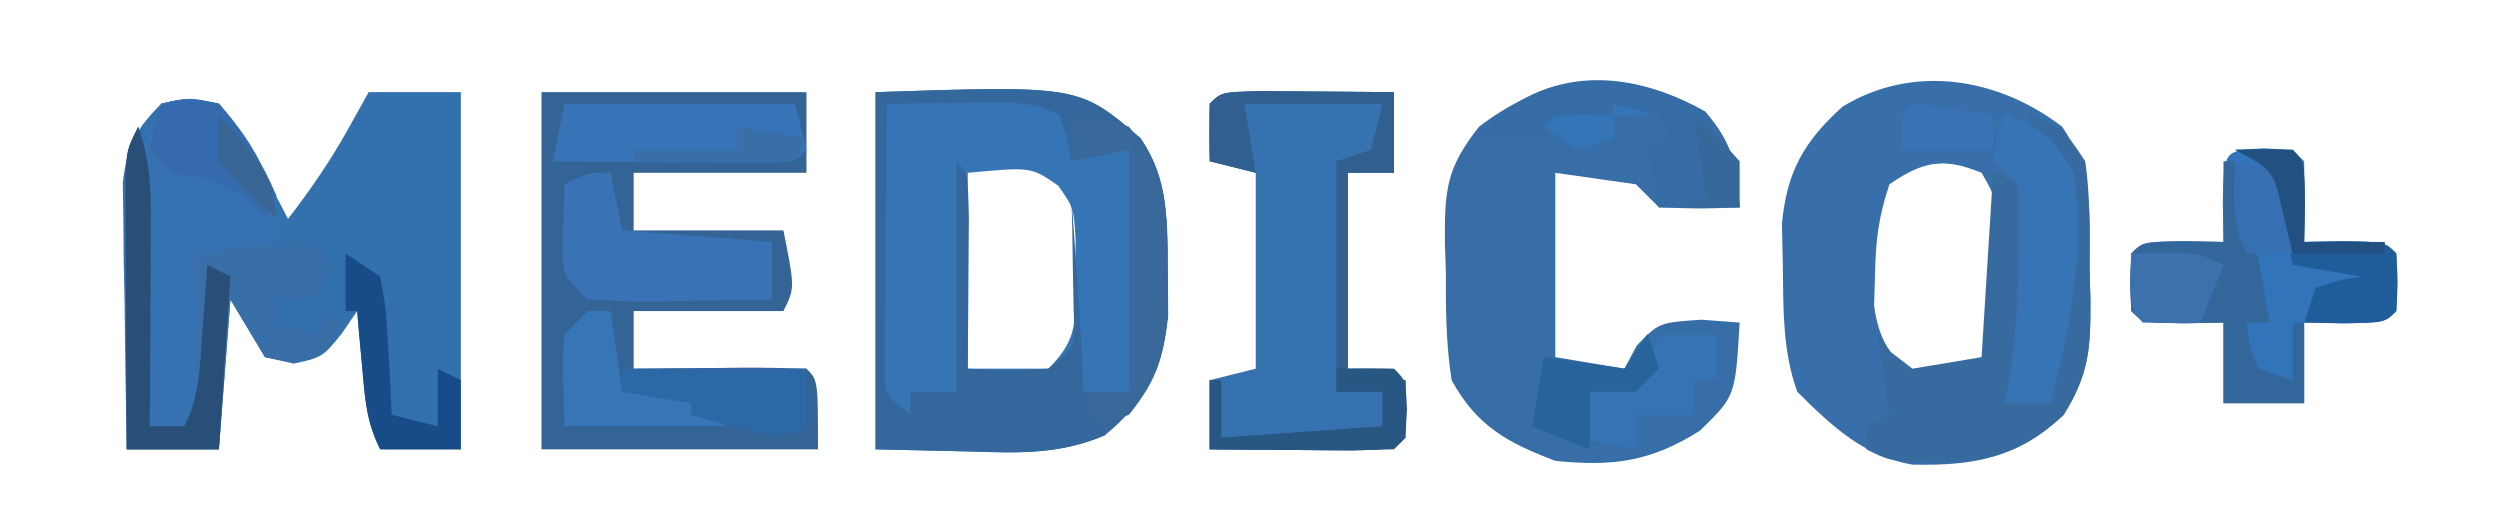
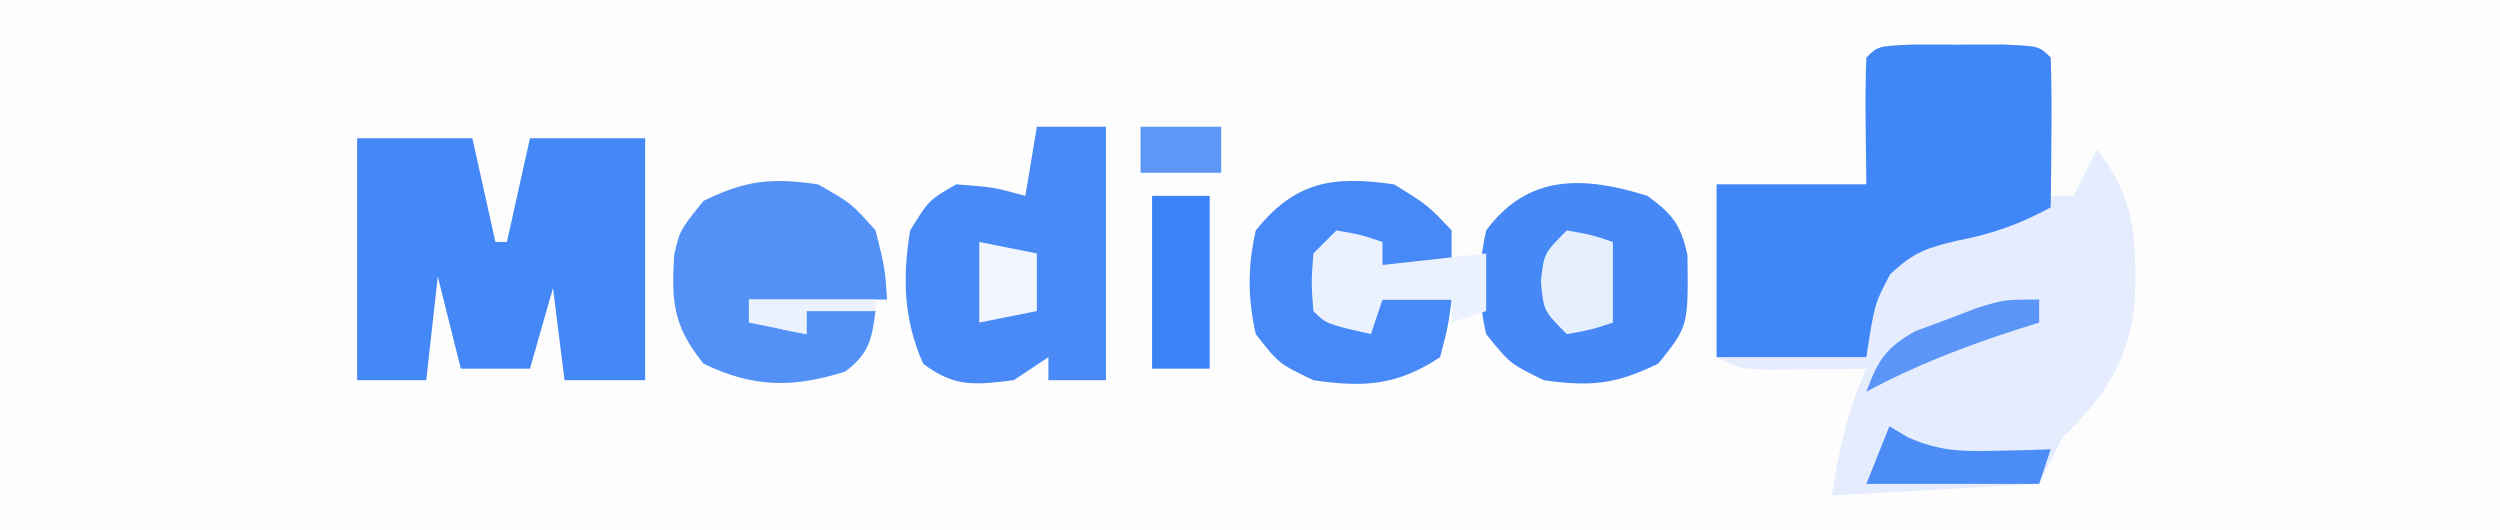
<svg xmlns="http://www.w3.org/2000/svg" version="1.1" width="217" height="46">
-   <path d="M0 0 C2.64 0 5.28 0 8 0 C8 10.23 8 20.46 8 31 C5.69 31 3.38 31 1 31 C-0.217 28.566 -0.32 26.582 -0.562 23.875 C-0.688 22.51 -0.688 22.51 -0.816 21.117 C-0.877 20.419 -0.938 19.72 -1 19 C-1.443 19.648 -1.887 20.297 -2.344 20.965 C-4 23 -4 23 -6.5 23.562 C-7.325 23.377 -8.15 23.191 -9 23 C-9.99 21.35 -10.98 19.7 -12 18 C-12.33 22.29 -12.66 26.58 -13 31 C-15.64 31 -18.28 31 -21 31 C-21.087 26.75 -21.14 22.5 -21.188 18.25 C-21.213 17.043 -21.238 15.837 -21.264 14.594 C-21.273 13.434 -21.283 12.273 -21.293 11.078 C-21.309 10.01 -21.324 8.942 -21.341 7.841 C-20.956 4.631 -20.256 3.281 -18 1 C-15.52 0.438 -15.52 0.438 -13 1 C-11.199 3.188 -11.199 3.188 -9.688 6 C-9.176 6.928 -8.664 7.856 -8.137 8.812 C-7.762 9.534 -7.386 10.256 -7 11 C-5.07 8.501 -3.35 6.008 -1.812 3.25 C-1.214 2.178 -0.616 1.105 0 0 Z " fill="#3370AE" transform="translate(32,8)" />
-   <path d="M0 0 C17.653 -0.584 17.653 -0.584 23 4 C25.477 7.627 25.3 11.138 25.312 15.438 C25.329 16.736 25.346 18.034 25.363 19.371 C24.874 24.256 23.595 26.656 19.863 29.801 C15.9 31.461 12.429 31.325 8.188 31.188 C4.135 31.095 4.135 31.095 0 31 C0 20.77 0 10.54 0 0 Z M8 7 C8 12.61 8 18.22 8 24 C10.31 24 12.62 24 15 24 C17.691 21.309 17.299 19.809 17.312 16.062 C17.329 15.002 17.346 13.941 17.363 12.848 C17.203 10.045 17.203 10.045 15.855 8.121 C13.505 6.483 13.505 6.483 8 7 Z " fill="#3574B5" transform="translate(76,8)" />
-   <path d="M0 0 C2.762 4.143 2.368 7.506 2.375 12.375 C2.399 13.226 2.424 14.077 2.449 14.953 C2.469 19.135 2.375 21.399 0.117 25.02 C-3.842 28.723 -7.59 29.451 -13.004 29.328 C-17.199 28.638 -20.088 25.912 -23 23 C-24.282 19.441 -24.202 15.813 -24.25 12.062 C-24.276 10.857 -24.302 9.652 -24.328 8.41 C-23.892 3.875 -22.416 1.279 -19.062 -1.75 C-12.914 -5.477 -5.585 -4.271 0 0 Z M-15 5 C-15.963 7.889 -16.196 9.922 -16.25 12.938 C-16.276 13.792 -16.302 14.647 -16.328 15.527 C-15.939 18.461 -14.934 19.807 -13 22 C-9.182 21.725 -9.182 21.725 -6 20 C-5.901 17.689 -5.87 15.375 -5.875 13.062 C-5.872 11.795 -5.87 10.528 -5.867 9.223 C-5.775 6.108 -5.775 6.108 -7 4 C-10.287 2.64 -12.091 2.994 -15 5 Z " fill="#386FAA" transform="translate(179,11)" />
-   <path d="M0 0 C7.59 0 15.18 0 23 0 C23 2.31 23 4.62 23 7 C18.05 7 13.1 7 8 7 C8 8.65 8 10.3 8 12 C12.29 12 16.58 12 21 12 C22 17 22 17 21 19 C16.71 19 12.42 19 8 19 C8 20.65 8 22.3 8 24 C9.607 23.983 9.607 23.983 11.246 23.965 C12.643 23.955 14.04 23.946 15.438 23.938 C16.145 23.929 16.852 23.921 17.58 23.912 C19.387 23.903 21.194 23.948 23 24 C24 25 24 25 24 31 C16.08 31 8.16 31 0 31 C0 20.77 0 10.54 0 0 Z " fill="#336495" transform="translate(47,8)" />
-   <path d="M0 0 C2.404 2.779 2.753 4.691 3 8.312 C-0.375 8.438 -0.375 8.438 -4 8.312 C-4.66 7.652 -5.32 6.992 -6 6.312 C-8.31 5.982 -10.62 5.652 -13 5.312 C-13 10.592 -13 15.873 -13 21.312 C-11.02 21.642 -9.04 21.973 -7 22.312 C-6.649 21.652 -6.299 20.992 -5.938 20.312 C-4 18.312 -4 18.312 -0.312 18.062 C0.781 18.145 1.874 18.227 3 18.312 C2.632 24.697 2.632 24.697 -0.438 27.688 C-4.686 30.382 -8.008 30.833 -13 30.312 C-17.206 28.725 -19.828 27.265 -22 23.312 C-22.494 20.162 -22.51 17.059 -22.5 13.875 C-22.528 13.029 -22.557 12.182 -22.586 11.311 C-22.6 6.821 -22.484 4.922 -19.609 1.301 C-13.326 -3.487 -6.947 -3.908 0 0 Z " fill="#376EA8" transform="translate(148,9.6875)" />
-   <path d="M0 0 C1.395 0.007 2.789 0.019 4.184 0.035 C4.895 0.04 5.605 0.044 6.338 0.049 C8.099 0.061 9.86 0.079 11.621 0.098 C11.621 2.408 11.621 4.718 11.621 7.098 C10.301 7.098 8.981 7.098 7.621 7.098 C7.621 12.708 7.621 18.318 7.621 24.098 C9.271 24.428 10.921 24.758 12.621 25.098 C12.664 26.764 12.662 28.431 12.621 30.098 C11.621 31.098 11.621 31.098 8.023 31.195 C6.535 31.189 5.047 31.177 3.559 31.16 C2.8 31.156 2.041 31.151 1.26 31.146 C-0.62 31.135 -2.499 31.117 -4.379 31.098 C-4.379 29.118 -4.379 27.138 -4.379 25.098 C-3.059 24.768 -1.739 24.438 -0.379 24.098 C-0.379 18.488 -0.379 12.878 -0.379 7.098 C-1.699 6.768 -3.019 6.438 -4.379 6.098 C-4.422 4.432 -4.42 2.764 -4.379 1.098 C-3.379 0.098 -3.379 0.098 0 0 Z " fill="#3671B0" transform="translate(109.3789,7.902344)" />
-   <path d="M0 0 C17.653 -0.584 17.653 -0.584 23 4 C25.477 7.627 25.3 11.138 25.312 15.438 C25.329 16.736 25.346 18.034 25.363 19.371 C24.874 24.256 23.595 26.656 19.863 29.801 C15.9 31.461 12.429 31.325 8.188 31.188 C4.135 31.095 4.135 31.095 0 31 C0 20.77 0 10.54 0 0 Z M1 1 C0.942 5.125 0.906 9.25 0.875 13.375 C0.858 14.551 0.841 15.726 0.824 16.938 C0.818 18.059 0.811 19.18 0.805 20.336 C0.794 21.373 0.784 22.41 0.773 23.478 C0.744 26.171 0.744 26.171 3 28 C3 27.34 3 26.68 3 26 C4.32 26 5.64 26 7 26 C7 19.4 7 12.8 7 6 C8 7 8 7 8.098 10.816 C8.091 12.398 8.079 13.981 8.062 15.562 C8.058 16.369 8.053 17.175 8.049 18.006 C8.037 20.004 8.019 22.002 8 24 C11.417 24.167 11.417 24.167 15 24 C17.329 22.112 17.329 22.112 17.195 18.961 C17.172 17.778 17.149 16.594 17.125 15.375 C17.107 14.186 17.089 12.998 17.07 11.773 C17.047 10.858 17.024 9.943 17 9 C17.167 11.458 17.334 13.917 17.5 16.375 C17.548 17.074 17.595 17.772 17.645 18.492 C18 23.773 18 23.773 18 26 C19.32 26 20.64 26 22 26 C23.572 22.857 23.143 19.509 23.125 16.062 C23.129 15.334 23.133 14.605 23.137 13.854 C23.131 10.641 23.023 8.068 22 5 C20.35 5.33 18.7 5.66 17 6 C16.876 5.361 16.753 4.721 16.625 4.062 C16.419 3.382 16.212 2.701 16 2 C13.116 0.558 10.583 0.906 7.375 0.938 C5.592 0.951 5.592 0.951 3.773 0.965 C2.401 0.982 2.401 0.982 1 1 Z " fill="#34689D" transform="translate(76,8)" />
-   <path d="M0 0 C2.5 0.125 2.5 0.125 3.5 1.125 C3.541 3.458 3.542 5.792 3.5 8.125 C4.634 8.104 5.769 8.084 6.938 8.062 C10.5 8.125 10.5 8.125 11.5 9.125 C11.625 11.625 11.625 11.625 11.5 14.125 C10.5 15.125 10.5 15.125 6.938 15.188 C5.803 15.167 4.669 15.146 3.5 15.125 C3.5 17.435 3.5 19.745 3.5 22.125 C1.19 22.125 -1.12 22.125 -3.5 22.125 C-3.5 19.815 -3.5 17.505 -3.5 15.125 C-5.202 15.156 -5.202 15.156 -6.938 15.188 C-10.5 15.125 -10.5 15.125 -11.5 14.125 C-11.625 11.625 -11.625 11.625 -11.5 9.125 C-10.5 8.125 -10.5 8.125 -6.938 8.062 C-5.803 8.083 -4.669 8.104 -3.5 8.125 C-3.521 6.991 -3.541 5.856 -3.562 4.688 C-3.483 0.174 -3.483 0.174 0 0 Z " fill="#3274BA" transform="translate(196.5,12.875)" />
-   <path d="M0 0 C2.188 -0.5 2.188 -0.5 5 0 C8.352 3.805 10 6.903 10 12 C9.34 12 8.68 12 8 12 C7.67 12.66 7.34 13.32 7 14 C5.68 13.67 4.36 13.34 3 13 C3.165 13.66 3.33 14.32 3.5 15 C4.349 20.094 4.97 24.545 2 29 C0.68 28.67 -0.64 28.34 -2 28 C-2.058 24.271 -2.094 20.542 -2.125 16.812 C-2.142 15.757 -2.159 14.702 -2.176 13.615 C-2.182 12.594 -2.189 11.572 -2.195 10.52 C-2.206 9.582 -2.216 8.645 -2.227 7.679 C-1.982 4.784 -1.205 2.629 0 0 Z " fill="#3672B2" transform="translate(14,9)" />
-   <path d="M0 0 C3 1 3 1 5 4 C5.451 7.11 5.37 10.236 5.375 13.375 C5.399 14.226 5.424 15.077 5.449 15.953 C5.469 20.135 5.375 22.399 3.117 26.02 C-0.43 29.338 -3.432 30.101 -8.188 30.188 C-12 30 -12 30 -14 29 C-14 28.34 -14 27.68 -14 27 C-13.34 26.67 -12.68 26.34 -12 26 C-12.33 23.69 -12.66 21.38 -13 19 C-12.629 19.516 -12.258 20.031 -11.875 20.562 C-11.256 21.037 -10.637 21.511 -10 22 C-8.02 21.67 -6.04 21.34 -4 21 C-3.67 15.72 -3.34 10.44 -3 5 C-2.01 5.33 -1.02 5.66 0 6 C0.054 8.604 0.094 11.208 0.125 13.812 C0.142 14.55 0.159 15.288 0.176 16.049 C0.211 19.912 0.194 21.709 -2 25 C-0.68 25 0.64 25 2 25 C4.004 13.555 4.004 13.555 1 3 C0.67 2.01 0.34 1.02 0 0 Z " fill="#376A9E" transform="translate(176,10)" />
-   <path d="M0 0 C1.02 3.059 1.115 5.124 1.098 8.324 C1.094 9.352 1.091 10.38 1.088 11.439 C1.08 12.511 1.071 13.583 1.062 14.688 C1.058 15.771 1.053 16.854 1.049 17.971 C1.037 20.647 1.021 23.324 1 26 C1.99 26 2.98 26 4 26 C5.442 23.116 5.094 20.583 5.062 17.375 C5.053 16.186 5.044 14.998 5.035 13.773 C5.024 12.858 5.012 11.943 5 11 C6.623 10.778 8.249 10.573 9.875 10.375 C10.78 10.259 11.685 10.143 12.617 10.023 C13.404 10.016 14.19 10.008 15 10 C15.66 10.66 16.32 11.32 17 12 C16.01 13.485 16.01 13.485 15 15 C14.01 15 13.02 15 12 15 C12 15.66 12 16.32 12 17 C13.32 17.33 14.64 17.66 16 18 C16 17.34 16 16.68 16 16 C16.66 16.33 17.32 16.66 18 17 C16 20 16 20 13.562 20.5 C12.717 20.335 11.871 20.17 11 20 C10.01 18.35 9.02 16.7 8 15 C7.67 19.29 7.34 23.58 7 28 C4.36 28 1.72 28 -1 28 C-1.029 23.708 -1.047 19.417 -1.062 15.125 C-1.071 13.902 -1.079 12.678 -1.088 11.418 C-1.091 10.251 -1.094 9.085 -1.098 7.883 C-1.103 6.804 -1.108 5.725 -1.114 4.614 C-1 2 -1 2 0 0 Z " fill="#396FA8" transform="translate(12,11)" />
-   <path d="M0 0 C0.33 0 0.66 0 1 0 C2.205 4.658 3.285 9.236 4 14 C3.34 14 2.68 14 2 14 C2.267 15.985 2.267 15.985 3 18 C3.99 18.33 4.98 18.66 6 19 C6 17.35 6 15.7 6 14 C6.33 14 6.66 14 7 14 C7 16.31 7 18.62 7 21 C4.69 21 2.38 21 0 21 C0 18.69 0 16.38 0 14 C-1.702 14.031 -1.702 14.031 -3.438 14.062 C-7 14 -7 14 -8 13 C-8.125 10.5 -8.125 10.5 -8 8 C-7 7 -7 7 -3.438 6.938 C-2.303 6.958 -1.169 6.979 0 7 C0 4.69 0 2.38 0 0 Z " fill="#33679B" transform="translate(193,14)" />
-   <path d="M0 0 C0.33 1.65 0.66 3.3 1 5 C5.29 5.33 9.58 5.66 14 6 C14 7.65 14 9.3 14 11 C11.375 11.054 8.751 11.094 6.125 11.125 C5.379 11.142 4.632 11.159 3.863 11.176 C1.908 11.193 -0.047 11.103 -2 11 C-4 9 -4 9 -4.195 7.055 C-4.13 5.036 -4.065 3.018 -4 1 C-2 0 -2 0 0 0 Z " fill="#3973B5" transform="translate(53,15)" />
-   <path d="M0 0 C6.6 0 13.2 0 20 0 C20.33 1.32 20.66 2.64 21 4 C20 5 20 5 17.959 5.114 C17.084 5.108 16.21 5.103 15.309 5.098 C14.364 5.094 13.42 5.091 12.447 5.088 C11.454 5.08 10.461 5.071 9.438 5.062 C8.44 5.058 7.443 5.053 6.416 5.049 C3.944 5.037 1.472 5.021 -1 5 C-0.67 3.35 -0.34 1.7 0 0 Z " fill="#3673B7" transform="translate(49,9)" />
-   <path d="M0 0 C1.395 0.007 2.789 0.019 4.184 0.035 C4.895 0.04 5.605 0.044 6.338 0.049 C8.099 0.061 9.86 0.079 11.621 0.098 C11.621 2.408 11.621 4.718 11.621 7.098 C10.301 7.098 8.981 7.098 7.621 7.098 C7.621 12.708 7.621 18.318 7.621 24.098 C9.271 24.428 10.921 24.758 12.621 25.098 C12.664 26.764 12.662 28.431 12.621 30.098 C11.621 31.098 11.621 31.098 8.023 31.195 C6.535 31.189 5.047 31.177 3.559 31.16 C2.8 31.156 2.041 31.151 1.26 31.146 C-0.62 31.135 -2.499 31.117 -4.379 31.098 C-4.379 29.118 -4.379 27.138 -4.379 25.098 C-4.049 25.098 -3.719 25.098 -3.379 25.098 C-3.379 26.748 -3.379 28.398 -3.379 30.098 C1.241 29.768 5.861 29.438 10.621 29.098 C10.621 28.108 10.621 27.118 10.621 26.098 C9.301 26.098 7.981 26.098 6.621 26.098 C6.621 19.498 6.621 12.898 6.621 6.098 C7.611 5.768 8.601 5.438 9.621 5.098 C9.951 3.778 10.281 2.458 10.621 1.098 C6.661 1.098 2.701 1.098 -1.379 1.098 C-1.049 3.078 -0.719 5.058 -0.379 7.098 C-1.699 6.768 -3.019 6.438 -4.379 6.098 C-4.422 4.432 -4.42 2.764 -4.379 1.098 C-3.379 0.098 -3.379 0.098 0 0 Z " fill="#315F8F" transform="translate(109.3789,7.902344)" />
-   <path d="M0 0 C3.464 1.155 4.182 1.912 6 5 C6.997 11.808 5.725 18.423 4 25 C2.68 25 1.36 25 0 25 C0.161 24.149 0.322 23.298 0.488 22.422 C1.002 18.985 1.167 15.723 1.188 12.25 C1.202 11.121 1.216 9.992 1.23 8.828 C1.296 5.865 1.296 5.865 -1 4 C-0.625 1.875 -0.625 1.875 0 0 Z " fill="#3774B6" transform="translate(174,10)" />
-   <path d="M0 0 C2.404 2.779 2.753 4.691 3 8.312 C0.69 8.312 -1.62 8.312 -4 8.312 C-4.33 6.662 -4.66 5.013 -5 3.312 C-4.34 2.982 -3.68 2.652 -3 2.312 C-3.33 1.653 -3.66 0.993 -4 0.312 C-5.48 0.453 -6.959 0.6 -8.438 0.75 C-9.673 0.872 -9.673 0.872 -10.934 0.996 C-12.987 1.102 -12.987 1.102 -14 2.312 C-16 2.353 -18 2.355 -20 2.312 C-14.426 -3.859 -7.175 -4.036 0 0 Z " fill="#376DA7" transform="translate(148,9.6875)" />
-   <path d="M0 0 C2.312 0.188 2.312 0.188 5 1 C8.211 5.065 8.406 8.413 8.375 13.5 C8.383 14.789 8.39 16.078 8.398 17.406 C7.983 21.154 7.33 23.068 5 26 C4.01 26.33 3.02 26.66 2 27 C1.67 26.01 1.34 25.02 1 24 C2.32 24 3.64 24 5 24 C5 17.07 5 10.14 5 3 C3.35 3.33 1.7 3.66 0 4 C0 2.68 0 1.36 0 0 Z " fill="#39689B" transform="translate(93,10)" />
-   <path d="M0 0 C0.66 0 1.32 0 2 0 C2.33 2.31 2.66 4.62 3 7 C4.114 6.938 5.228 6.876 6.375 6.812 C8.169 6.905 8.169 6.905 10 7 C10.99 8.485 10.99 8.485 12 10 C7.38 10 2.76 10 -2 10 C-2.195 3.945 -2.195 3.945 -2 2 C-1.34 1.34 -0.68 0.68 0 0 Z " fill="#3675B6" transform="translate(51,27)" />
-   <path d="M0 0 C5.28 0 10.56 0 16 0 C16 1.65 16 3.3 16 5 C13.453 6.274 12.572 5.802 9.875 5.062 C9.151 4.868 8.426 4.673 7.68 4.473 C7.125 4.317 6.571 4.161 6 4 C6 3.67 6 3.34 6 3 C3.03 2.505 3.03 2.505 0 2 C0 1.34 0 0.68 0 0 Z " fill="#2C67A6" transform="translate(54,32)" />
-   <path d="M0 0 C1.666 -0.043 3.334 -0.041 5 0 C6 1 6 1 6.062 4.562 C6.042 5.697 6.021 6.831 6 8 C7.702 7.969 7.702 7.969 9.438 7.938 C13 8 13 8 14 9 C14.125 11.5 14.125 11.5 14 14 C13 15 13 15 9.438 15.062 C8.303 15.042 7.169 15.021 6 15 C6.33 14.01 6.66 13.02 7 12 C9.062 11.312 9.062 11.312 11 11 C8.03 10.505 8.03 10.505 5 10 C4.577 7.982 4.154 5.964 3.73 3.945 C3.077 1.63 3.077 1.63 0 0 Z " fill="#1E5D9A" transform="translate(194,13)" />
-   <path d="M0 0 C1.65 0 3.3 0 5 0 C5 1.32 5 2.64 5 4 C4.34 4 3.68 4 3 4 C3 4.99 3 5.98 3 7 C1.35 7 -0.3 7 -2 7 C-2 7.99 -2 8.98 -2 10 C-3.65 9.67 -5.3 9.34 -7 9 C-6.812 7.125 -6.812 7.125 -6 5 C-4.348 4.298 -2.681 3.63 -1 3 C-0.67 2.01 -0.34 1.02 0 0 Z " fill="#3573B4" transform="translate(144,29)" />
-   <path d="M0 0 C1.02 3.059 1.115 5.124 1.098 8.324 C1.094 9.352 1.091 10.38 1.088 11.439 C1.08 12.511 1.071 13.583 1.062 14.688 C1.058 15.771 1.053 16.854 1.049 17.971 C1.037 20.647 1.021 23.324 1 26 C1.99 26 2.98 26 4 26 C5.351 23.298 5.339 20.882 5.562 17.875 C5.646 16.779 5.73 15.684 5.816 14.555 C5.877 13.712 5.938 12.869 6 12 C6.66 12.33 7.32 12.66 8 13 C7.67 17.95 7.34 22.9 7 28 C4.36 28 1.72 28 -1 28 C-1.029 23.708 -1.047 19.417 -1.062 15.125 C-1.071 13.902 -1.079 12.678 -1.088 11.418 C-1.091 10.251 -1.094 9.085 -1.098 7.883 C-1.103 6.804 -1.108 5.725 -1.114 4.614 C-1 2 -1 2 0 0 Z " fill="#294F79" transform="translate(12,11)" />
-   <path d="M0 0 C2.188 -0.5 2.188 -0.5 5 0 C7.104 2.431 8.75 5.036 10 8 C9.67 8.66 9.34 9.32 9 10 C8.608 9.526 8.216 9.051 7.812 8.562 C5.583 6.641 3.857 6.513 1 6 C0.34 5.34 -0.32 4.68 -1 4 C-0.625 1.875 -0.625 1.875 0 0 Z " fill="#356AAC" transform="translate(14,9)" />
-   <path d="M0 0 C1.485 0.99 1.485 0.99 3 2 C3.512 4.82 3.512 4.82 3.688 8.125 C3.753 9.221 3.819 10.316 3.887 11.445 C3.924 12.288 3.961 13.131 4 14 C5.32 14.33 6.64 14.66 8 15 C8 13.35 8 11.7 8 10 C8.66 10.33 9.32 10.66 10 11 C10 12.98 10 14.96 10 17 C7.69 17 5.38 17 3 17 C1.783 14.566 1.68 12.582 1.438 9.875 C1.354 8.965 1.27 8.055 1.184 7.117 C1.123 6.419 1.062 5.72 1 5 C0.67 5 0.34 5 0 5 C0 3.35 0 1.7 0 0 Z " fill="#174C88" transform="translate(30,22)" />
-   <path d="M0 0 C1.666 -0.043 3.334 -0.041 5 0 C6 1 6 1 6.125 3.5 C6 6 6 6 5 7 C2.303 7.073 -0.367 7.092 -3.062 7.062 C-3.821 7.058 -4.58 7.053 -5.361 7.049 C-7.241 7.037 -9.12 7.019 -11 7 C-11 5.02 -11 3.04 -11 1 C-10.67 1 -10.34 1 -10 1 C-10 2.65 -10 4.3 -10 6 C-5.38 5.67 -0.76 5.34 4 5 C4 4.01 4 3.02 4 2 C2.68 2 1.36 2 0 2 C0 1.34 0 0.68 0 0 Z " fill="#285784" transform="translate(116,32)" />
-   <path d="M0 0 C5.75 -0.125 5.75 -0.125 8 1 C7.34 2.65 6.68 4.3 6 6 C4.334 6.043 2.666 6.041 1 6 C0 5 0 5 -0.062 2.438 C-0.042 1.633 -0.021 0.829 0 0 Z " fill="#3C71AE" transform="translate(185,22)" />
-   <path d="M0 0 C0.33 0.99 0.66 1.98 1 3 C0.34 3.66 -0.32 4.32 -1 5 C-2.32 5 -3.64 5 -5 5 C-5 6.65 -5 8.3 -5 10 C-7.475 9.01 -7.475 9.01 -10 8 C-9.67 6.02 -9.34 4.04 -9 2 C-6.69 2.33 -4.38 2.66 -2 3 C-1.34 2.01 -0.68 1.02 0 0 Z " fill="#29639C" transform="translate(143,29)" />
-   <path d="M0 0 C1.32 0.33 2.64 0.66 4 1 C4.33 3.31 4.66 5.62 5 8 C3.68 8 2.36 8 1 8 C-0.354 5.291 -0.065 2.991 0 0 Z " fill="#3770B2" transform="translate(194,14)" />
-   <path d="M0 0 C2.339 0.287 4.674 0.619 7 1 C7 1.99 7 2.98 7 4 C4.36 4 1.72 4 -1 4 C-1 1 -1 1 0 0 Z " fill="#3973B6" transform="translate(166,9)" />
-   <path d="M0 0 C1.666 -0.043 3.334 -0.041 5 0 C6 1 6 1 6.062 4.562 C6.042 5.697 6.021 6.831 6 8 C8.31 8 10.62 8 13 8 C13 8.33 13 8.66 13 9 C10.36 9 7.72 9 5 9 C4.732 7.886 4.464 6.772 4.188 5.625 C3.342 1.782 3.342 1.782 0 0 Z " fill="#225181" transform="translate(194,13)" />
-   <path d="M0 0 C2.97 0.495 2.97 0.495 6 1 C5.67 1.66 5.34 2.32 5 3 C0.38 3 -4.24 3 -9 3 C-9 2.67 -9 2.34 -9 2 C-6.03 2 -3.06 2 0 2 C0 1.34 0 0.68 0 0 Z " fill="#396FA9" transform="translate(64,11)" />
-   <path d="M0 0 C2 1.75 2 1.75 4 4 C4 5.32 4 6.64 4 8 C2.35 8 0.7 8 -1 8 C-0.34 7.67 0.32 7.34 1 7 C0.67 4.69 0.34 2.38 0 0 Z " fill="#36689B" transform="translate(147,10)" />
-   <path d="M0 0 C1.32 0.33 2.64 0.66 4 1 C2.68 1 1.36 1 0 1 C0 0.67 0 0.34 0 0 Z M-2.438 0.938 C-1.231 0.968 -1.231 0.968 0 1 C0 1.66 0 2.32 0 3 C-0.99 3.33 -1.98 3.66 -3 4 C-3.99 3.34 -4.98 2.68 -6 2 C-5 1 -5 1 -2.438 0.938 Z " fill="#3475B8" transform="translate(140,9)" />
-   <path d="M0 0 C4.429 5.143 4.429 5.143 5 9 C2.5 6.75 2.5 6.75 0 4 C0 2.68 0 1.36 0 0 Z " fill="#386594" transform="translate(19,10)" />
+   <path d="M0 0 C71.61 0 143.22 0 217 0 C217 15.18 217 30.36 217 46 C145.39 46 73.78 46 0 46 C0 30.82 0 15.64 0 0 Z " fill="#FDFDFE" transform="translate(0,0)" />
+   <path d="M0 0 C1.279 0.003 2.558 0.005 3.875 0.008 C5.154 0.005 6.433 0.003 7.75 0 C10.875 0.133 10.875 0.133 11.875 1.133 C11.947 3.152 11.959 5.174 11.938 7.195 C11.928 8.3 11.919 9.405 11.91 10.543 C11.899 11.398 11.887 12.252 11.875 13.133 C12.535 13.133 13.195 13.133 13.875 13.133 C14.535 11.813 15.195 10.493 15.875 9.133 C19.349 13.331 19.315 17.259 19.168 22.473 C18.608 27.554 16.464 30.7 12.875 34.133 C12.215 35.453 11.555 36.773 10.875 38.133 C4.935 38.463 -1.005 38.793 -7.125 39.133 C-6.407 34.823 -5.818 31.97 -4.125 28.133 C-4.896 28.144 -5.667 28.156 -6.461 28.168 C-7.965 28.182 -7.965 28.182 -9.5 28.195 C-10.498 28.207 -11.495 28.219 -12.523 28.23 C-15.125 28.133 -15.125 28.133 -17.125 27.133 C-17.125 22.183 -17.125 17.233 -17.125 12.133 C-12.835 12.133 -8.545 12.133 -4.125 12.133 C-4.146 10.338 -4.166 8.544 -4.188 6.695 C-4.209 4.841 -4.197 2.986 -4.125 1.133 C-3.125 0.133 -3.125 0.133 0 0 Z " fill="#E5ECFE" transform="translate(166.125,3.867188)" />
+   <path d="M0 0 C1.279 0.003 2.558 0.005 3.875 0.008 C5.154 0.005 6.433 0.003 7.75 0 C10.875 0.133 10.875 0.133 11.875 1.133 C11.948 3.319 11.959 5.508 11.938 7.695 C11.928 8.893 11.919 10.09 11.91 11.324 C11.899 12.251 11.887 13.178 11.875 14.133 C9.183 15.59 6.813 16.441 3.812 17.008 C1.078 17.664 0.038 17.98 -2.062 19.945 C-3.417 22.5 -3.417 22.5 -4.125 27.133 C-8.415 27.133 -12.705 27.133 -17.125 27.133 C-17.125 22.183 -17.125 17.233 -17.125 12.133 C-12.835 12.133 -8.545 12.133 -4.125 12.133 C-4.146 10.338 -4.166 8.544 -4.188 6.695 C-4.209 4.841 -4.197 2.986 -4.125 1.133 C-3.125 0.133 -3.125 0.133 0 0 Z " fill="#4186F6" transform="translate(166.125,3.867188)" />
+   <path d="M0 0 C3.3 0 6.6 0 10 0 C10.66 2.97 11.32 5.94 12 9 C12.33 9 12.66 9 13 9 C13.66 6.03 14.32 3.06 15 0 C18.3 0 21.6 0 25 0 C25 6.93 25 13.86 25 21 C22.69 21 20.38 21 18 21 C17.67 18.36 17.34 15.72 17 13 C16.34 15.31 15.68 17.62 15 20 C13.02 20 11.04 20 9 20 C8.34 17.36 7.68 14.72 7 12 C6.67 14.97 6.34 17.94 6 21 C4.02 21 2.04 21 0 21 C0 14.07 0 7.14 0 0 Z " fill="#4487F6" transform="translate(31,12)" />
+   <path d="M0 0 C1.98 0 3.96 0 6 0 C6 7.26 6 14.52 6 22 C4.35 22 2.7 22 1 22 C1 21.34 1 20.68 1 20 C0.01 20.66 -0.98 21.32 -2 22 C-5.322 22.415 -7.169 22.637 -9.875 20.562 C-11.569 16.705 -11.675 13.142 -11 9 C-9.375 6.375 -9.375 6.375 -7 5 C-3.75 5.25 -3.75 5.25 -1 6 C-0.67 4.02 -0.34 2.04 0 0 Z " fill="#498AF6" transform="translate(90,11)" />
+   <path d="M0 0 C2.168 1.594 2.886 2.482 3.469 5.121 C3.552 11.314 3.552 11.314 0.938 14.562 C-2.745 16.365 -4.943 16.58 -9 16 C-11.938 14.562 -11.938 14.562 -14 12 C-14.711 8.851 -14.698 6.15 -14 3 C-10.353 -1.941 -5.495 -1.718 0 0 Z " fill="#4588F6" transform="translate(143,17)" />
+   <path d="M0 0 C2.875 1.625 2.875 1.625 5 4 C5.812 7.25 5.812 7.25 6 10 C2.04 10 -1.92 10 -6 10 C-5.67 10.66 -5.34 11.32 -5 12 C-2.975 12.652 -2.975 12.652 -1 13 C-1 12.34 -1 11.68 -1 11 C0.98 11 2.96 11 5 11 C4.664 13.519 4.426 14.672 2.375 16.25 C-2.157 17.681 -5.652 17.66 -9.938 15.562 C-12.557 12.308 -12.73 10.226 -12.48 6.129 C-12 4 -12 4 -9.938 1.438 C-6.255 -0.365 -4.057 -0.58 0 0 Z " fill="#5391F7" transform="translate(71,16)" />
+   <path d="M0 0 C2.938 1.812 2.938 1.812 5 4 C5 4.99 5 5.98 5 7 C3.02 7 1.04 7 -1 7 C-1.33 6.34 -1.66 5.68 -2 5 C-3.32 5.33 -4.64 5.66 -6 6 C-6 7.65 -6 9.3 -6 11 C-4.68 11.33 -3.36 11.66 -2 12 C-1.67 11.34 -1.34 10.68 -1 10 C0.98 10 2.96 10 5 10 C4.688 12.375 4.688 12.375 4 15 C0.286 17.476 -2.697 17.645 -7 17 C-10 15.562 -10 15.562 -12 13 C-12.705 9.852 -12.71 7.148 -12 4 C-8.558 -0.277 -5.317 -0.76 0 0 Z " fill="#4789F6" transform="translate(121,16)" />
+   <path d="M0 0 C2.125 0.375 2.125 0.375 4 1 C4 1.66 4 2.32 4 3 C8.455 2.505 8.455 2.505 13 2 C13 3.65 13 5.3 13 7 C12.01 7.33 11.02 7.66 10 8 C10 7.34 10 6.68 10 6 C8.02 6 6.04 6 4 6 C3.67 6.99 3.34 7.98 3 9 C-0.875 8.125 -0.875 8.125 -2 7 C-2.188 4.562 -2.188 4.562 -2 2 C-1.34 1.34 -0.68 0.68 0 0 Z " fill="#EBF2FD" transform="translate(116,20)" />
+   <path d="M0 0 C1.65 0 3.3 0 5 0 C5 4.95 5 9.9 5 15 C3.35 15 1.7 15 0 15 C0 10.05 0 5.1 0 0 Z " fill="#3B82F6" transform="translate(100,17)" />
+   <path d="M0 0 C2.125 0.375 2.125 0.375 4 1 C4 3.31 4 5.62 4 8 C2.125 8.625 2.125 8.625 0 9 C-2 7 -2 7 -2.25 4.5 C-2 2 -2 2 0 0 Z " fill="#E6EFFD" transform="translate(136,20)" />
+   <path d="M0 0 C0.828 0.491 0.828 0.491 1.672 0.992 C4.388 2.168 6.306 2.202 9.25 2.125 C10.588 2.098 10.588 2.098 11.953 2.07 C12.629 2.047 13.304 2.024 14 2 C13.67 2.99 13.34 3.98 13 5 C8.05 5 3.1 5 -2 5 C-1.34 3.35 -0.68 1.7 0 0 Z " fill="#4B8CF6" transform="translate(164,37)" />
+   <path d="M0 0 C2.475 0.495 2.475 0.495 5 1 C5 2.65 5 4.3 5 6 C3.35 6.33 1.7 6.66 0 7 C0 4.69 0 2.38 0 0 Z " fill="#F0F5FE" transform="translate(85,21)" />
+   <path d="M0 0 C0 0.66 0 1.32 0 2 C-0.58 2.182 -1.16 2.364 -1.758 2.551 C-6.391 4.042 -10.698 5.683 -15 8 C-13.978 5.252 -13.327 4.182 -10.723 2.734 C-9.406 2.247 -9.406 2.247 -8.062 1.75 C-7.187 1.415 -6.312 1.08 -5.41 0.734 C-3 0 -3 0 0 0 Z " fill="#5B95F7" transform="translate(177,26)" />
+   <path d="M0 0 C2.31 0 4.62 0 7 0 C7 1.32 7 2.64 7 4 C4.69 4 2.38 4 0 4 C0 2.68 0 1.36 0 0 Z " fill="#5E98F7" transform="translate(99,11)" />
+   <path d="M0 0 C3.63 0 7.26 0 11 0 C11 0.33 11 0.66 11 1 C9.02 1 7.04 1 5 1 C5 1.66 5 2.32 5 3 C3.35 2.67 1.7 2.34 0 2 C0 1.34 0 0.68 0 0 Z " fill="#EBF2FD" transform="translate(65,26)" />
</svg>
